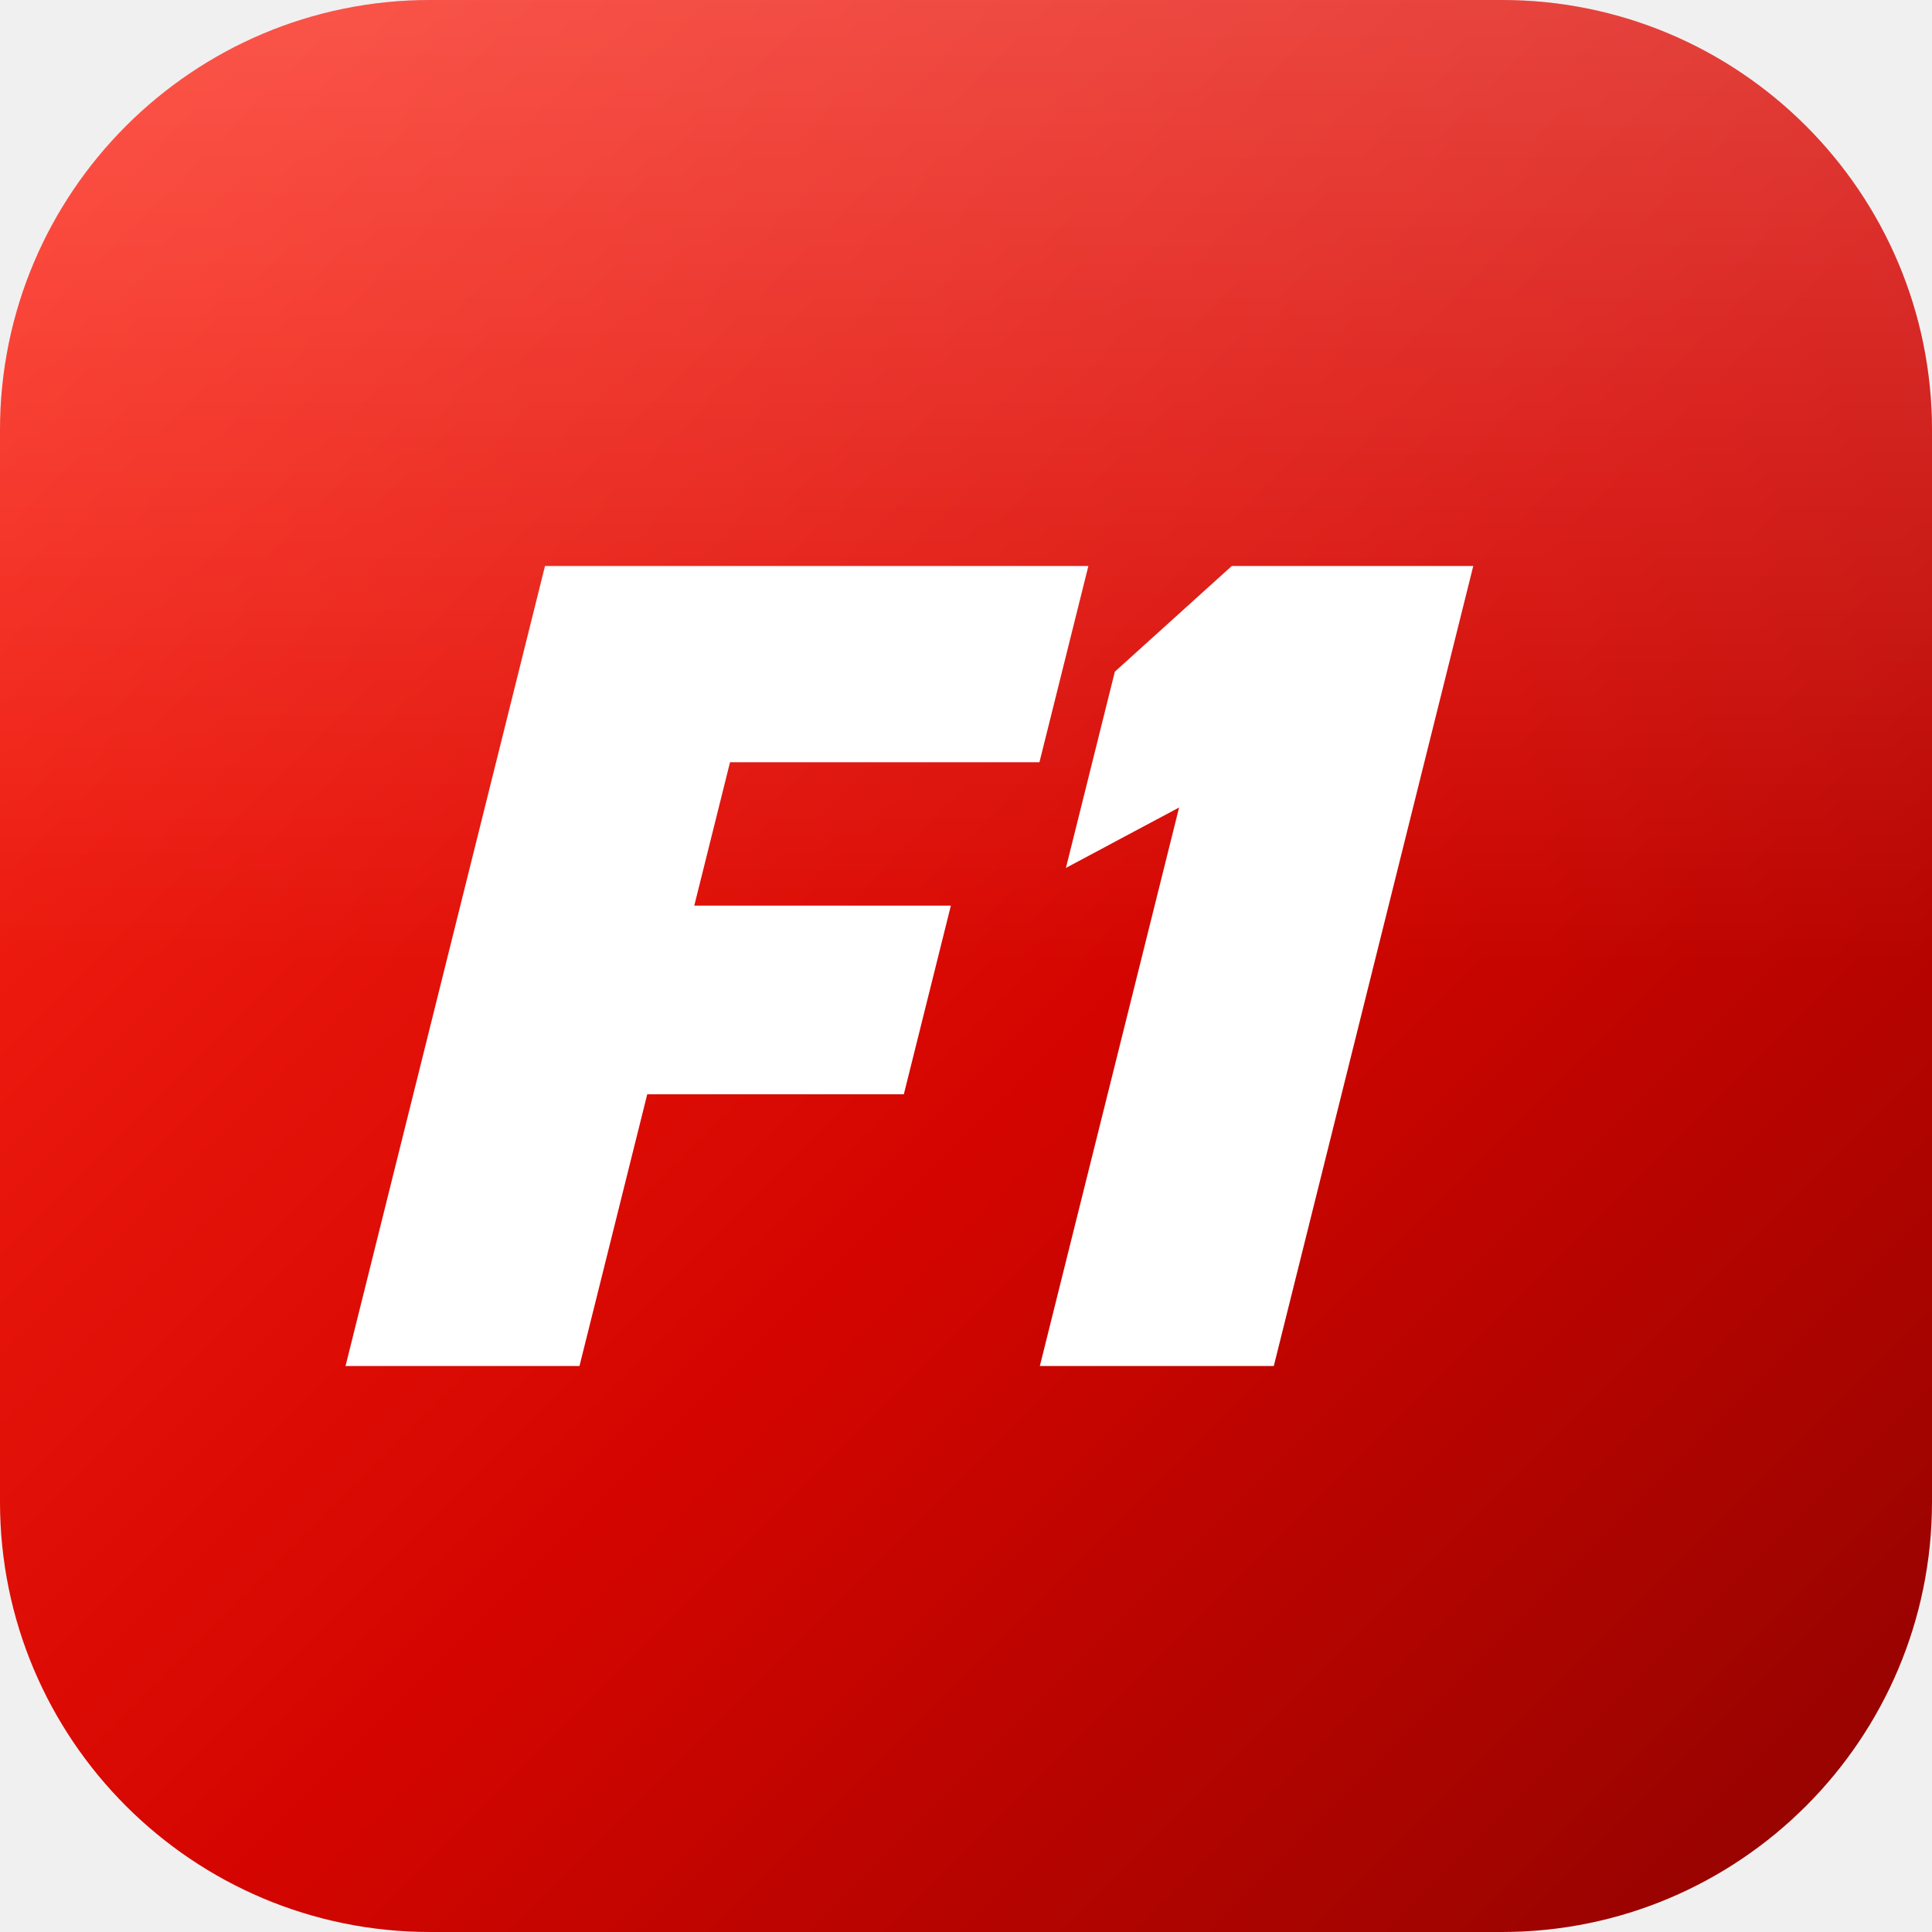
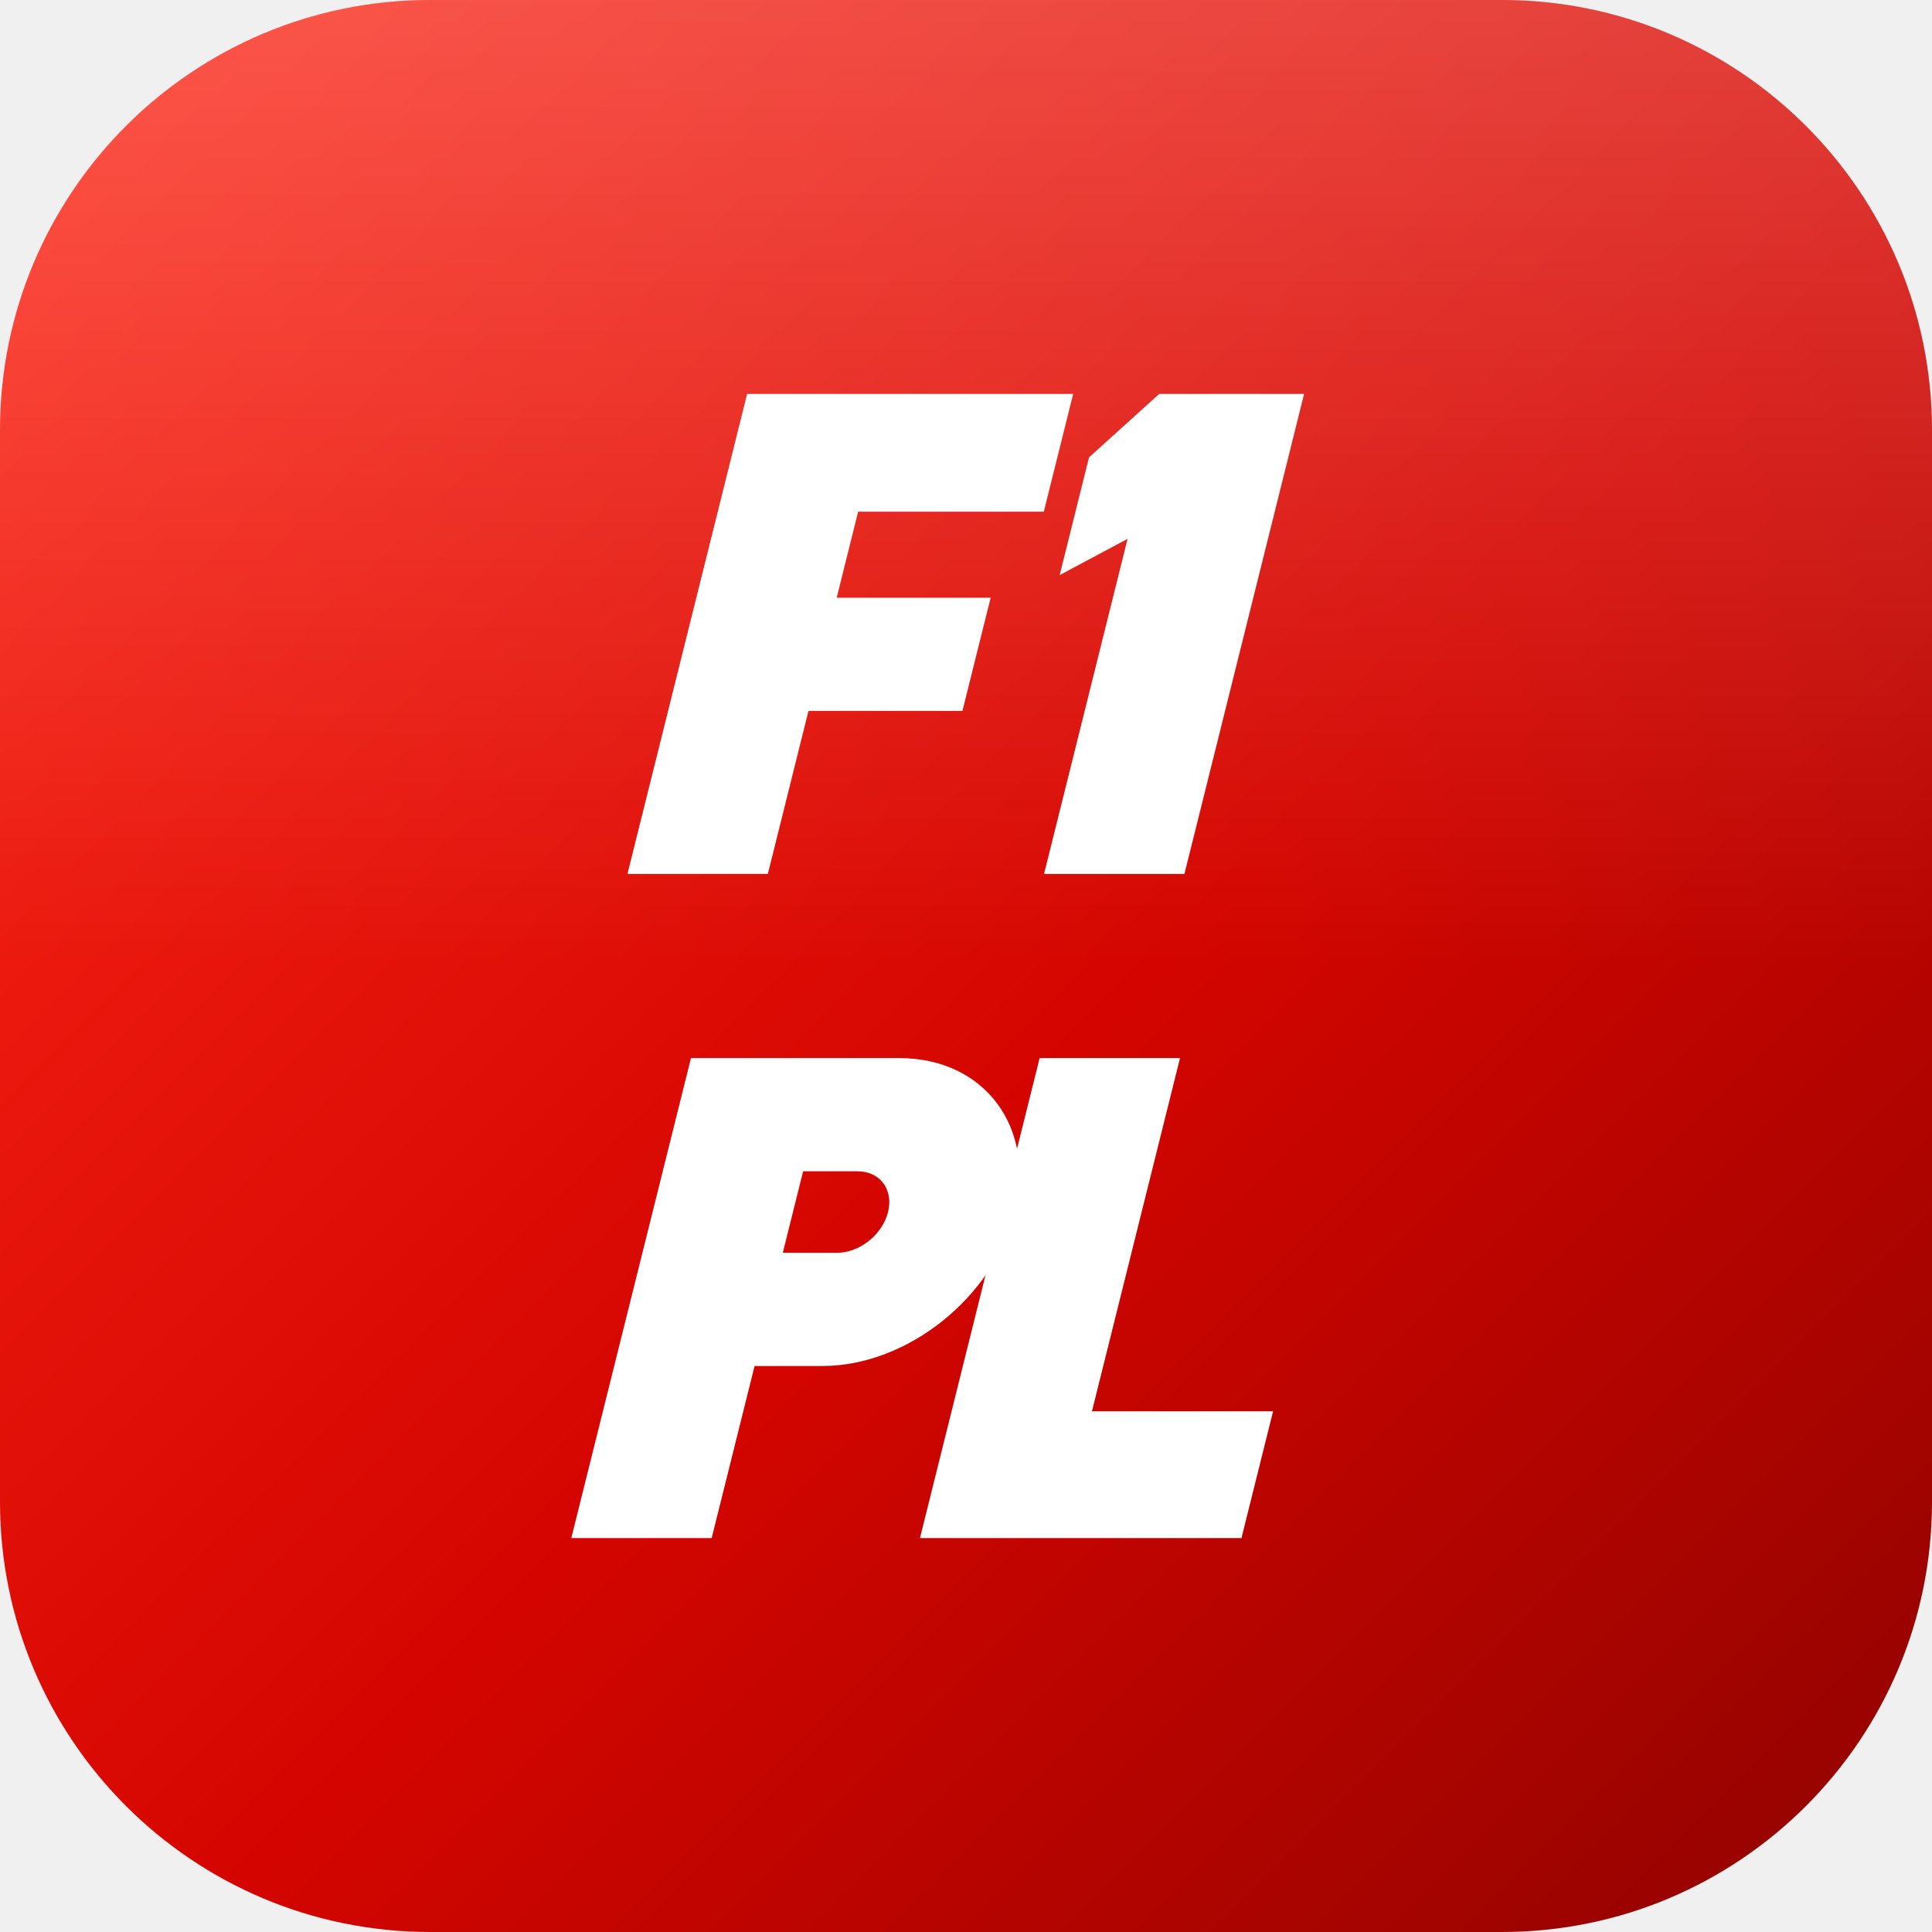
<svg xmlns="http://www.w3.org/2000/svg" viewBox="0 0 512 512">
  <defs>
    <linearGradient id="bgD" x1="0" y1="0" x2="1" y2="1">
      <stop offset="0" stop-color="#ff2a1a" />
      <stop offset=".55" stop-color="#d40500" />
      <stop offset="1" stop-color="#8e0300" />
    </linearGradient>
    <linearGradient id="hl" x1="0" y1="0" x2="0" y2="1">
      <stop offset="0" stop-color="#fff" stop-opacity=".22" />
      <stop offset=".5" stop-color="#fff" stop-opacity="0" />
    </linearGradient>
  </defs>
  <rect width="512" height="512" rx="114" fill="url(#bgD)" />
  <rect width="512" height="512" rx="114" fill="url(#hl)" />
-   <g transform="translate(256 256) skewX(-14) translate(-256 -256)" fill="#ffffff">
-     <path d="M118 150 H262 V202 H180 V240 H248 V290 H180 V362 H118 Z" />
-     <path d="M300 150 H364 V362 H302 V214 L276 230 V178 Z" />
+   <g transform="translate(256 256) skewX(-14) translate(-256 -256)" fill="#ffffff" fill-rule="evenodd">
+     <g transform="translate(234 168) scale(0.6) translate(-241 -256)">
+       <path d="M118 150 H262 V202 H180 V240 H248 V290 H180 V362 H118 Z" />
+       <path d="M300 150 H364 V362 H302 V214 L276 230 V178 Z" />
+     </g>
+     <g transform="translate(278 344) scale(0.6) translate(-256 -256)">
+       <path d="M108 150 H200 A68 68 0 0 1 200 286 H170 V362 H108 Z M170 200 H194 A18 18 0 0 1 194 236 H170 Z" />
+       <path d="M262 150 H324 V306 H404 V362 H262 Z" />
+     </g>
  </g>
</svg>
